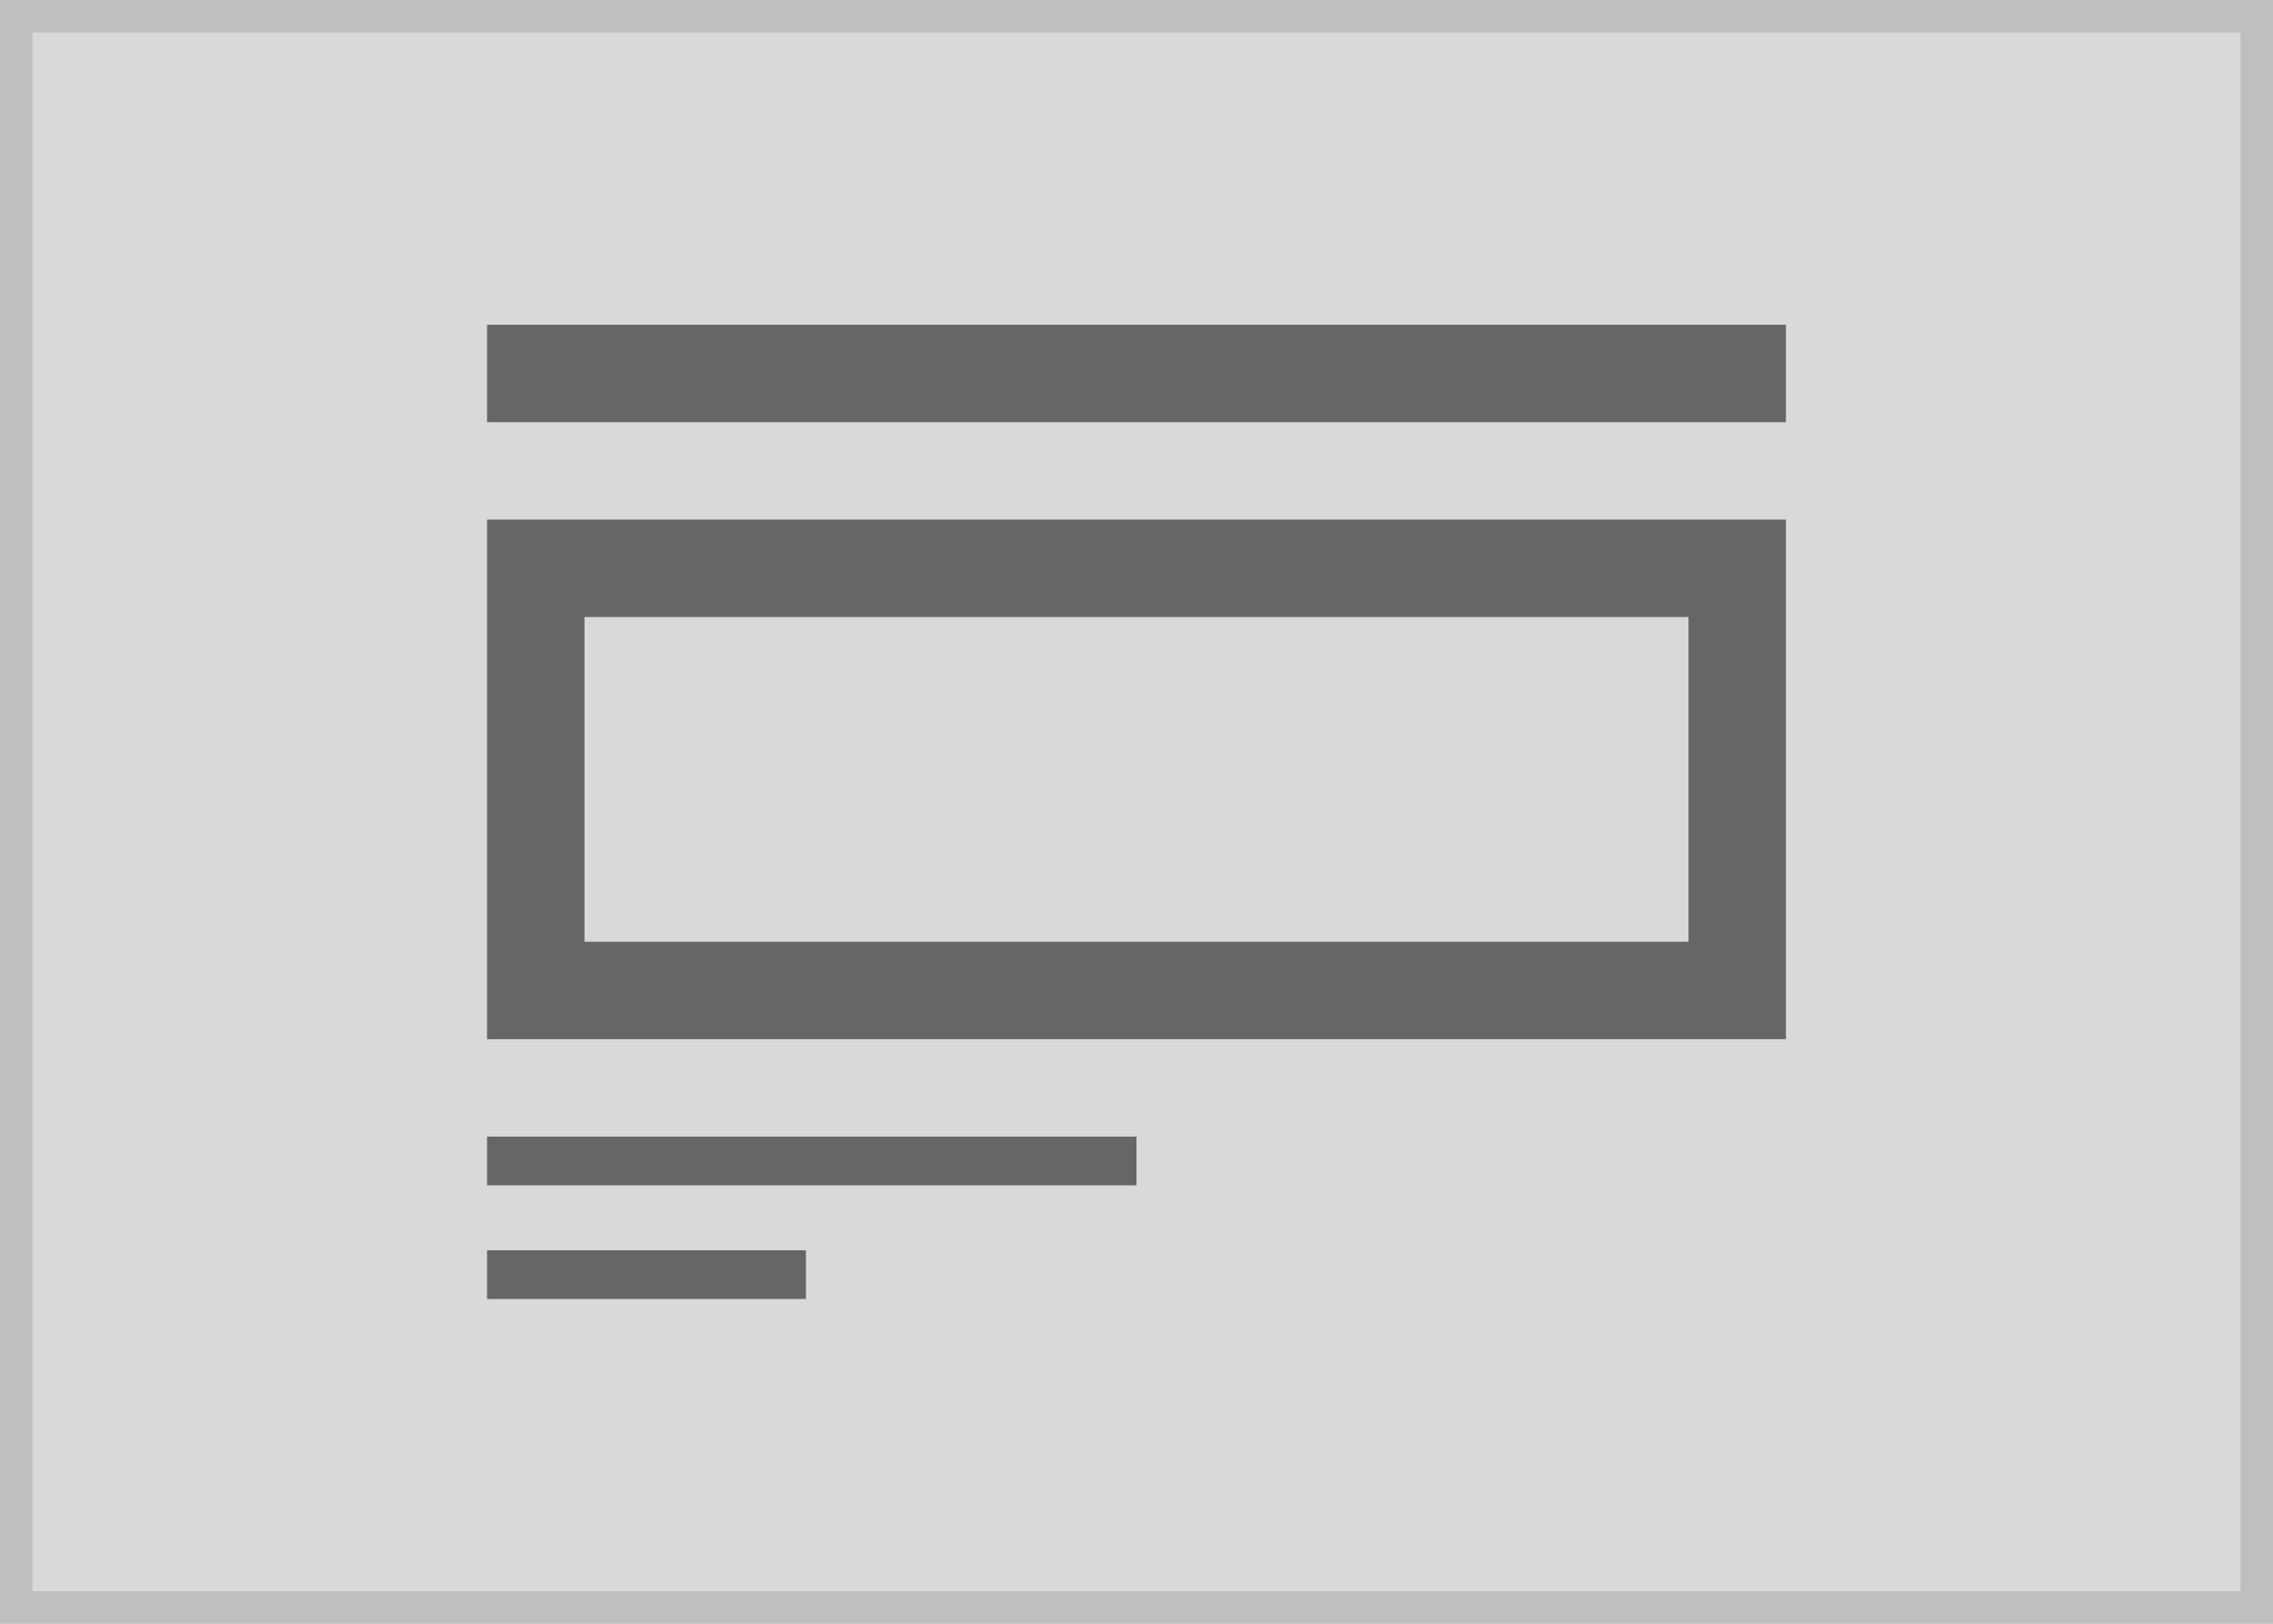
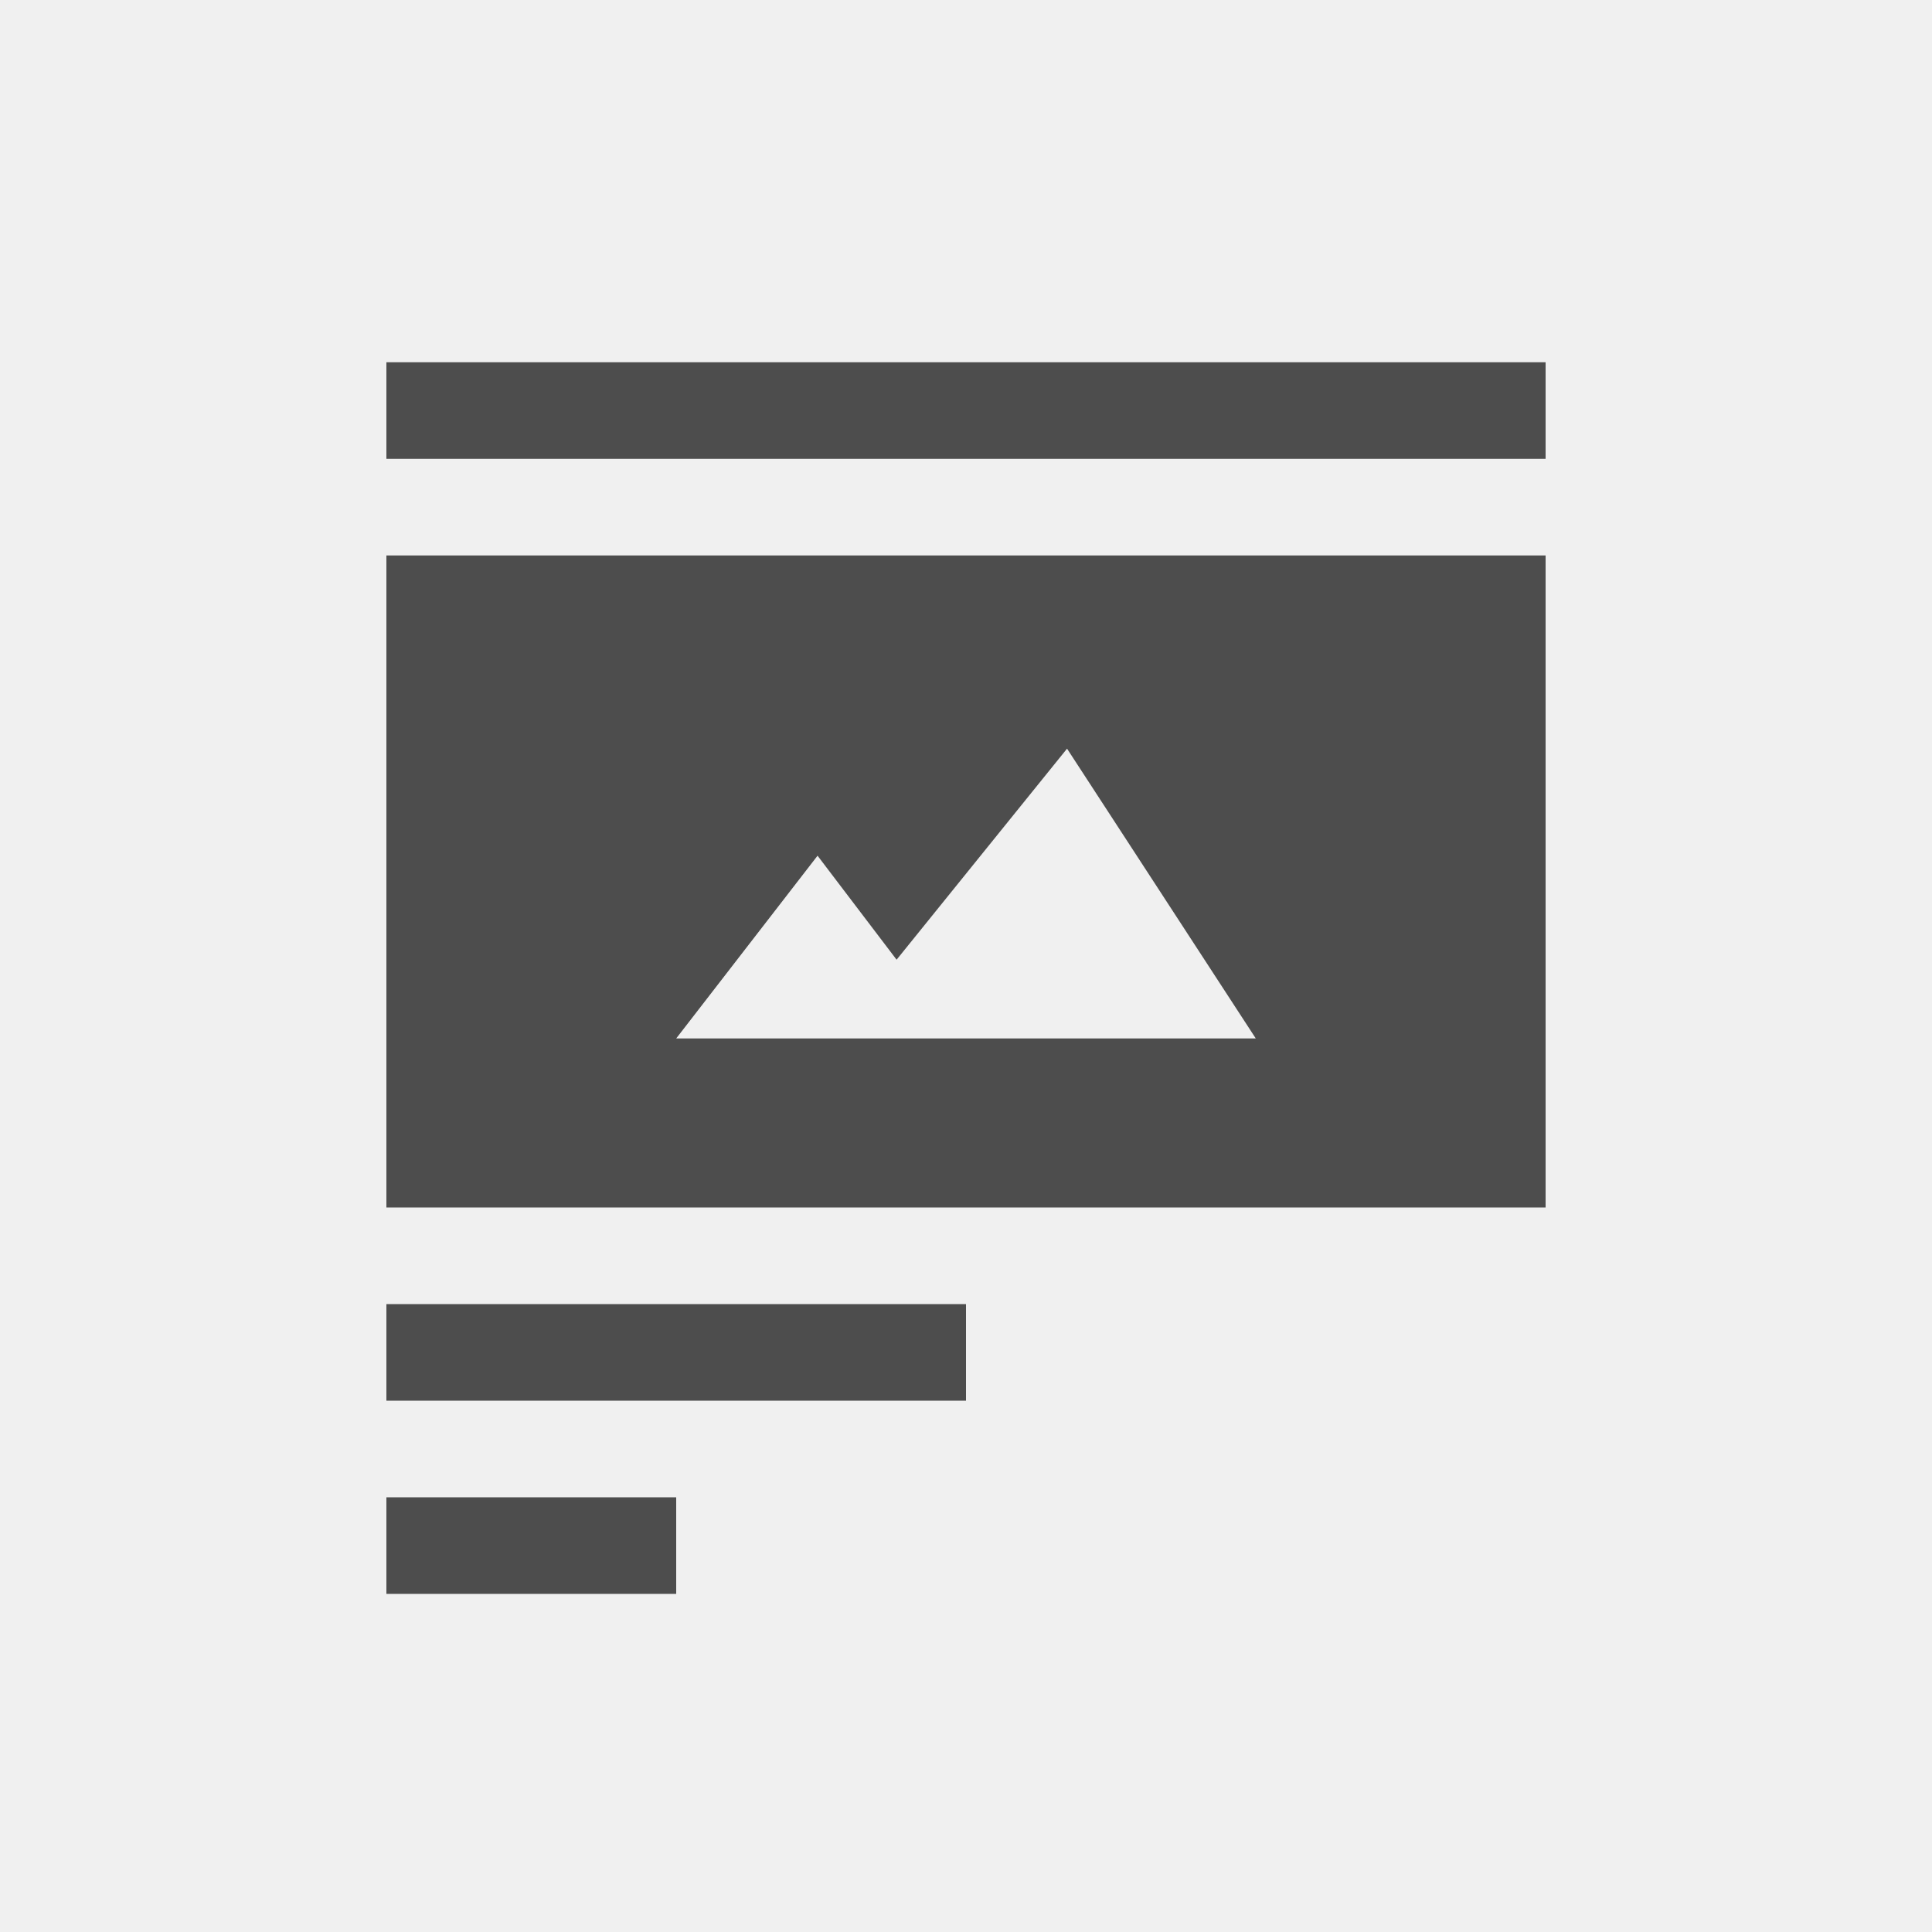
- <svg xmlns="http://www.w3.org/2000/svg" width="140" height="100" viewBox="0 0 140 100">
+ <svg xmlns="http://www.w3.org/2000/svg" width="80" height="80" viewBox="0 0 80 80">
  <g transform="translate(-1 8)">
-     <g transform="translate(1 -8)" fill="#d9d9d9" stroke="#bfbfbf" stroke-width="2">
-       <rect width="140" height="100" stroke="none" />
-       <rect x="1" y="1" width="138" height="98" fill="none" />
-     </g>
-     <g transform="translate(0 4.5)">
-       <rect width="19.639" height="3" transform="translate(31 64.5)" fill="#666" />
-       <rect width="40" height="3" transform="translate(31 57.5)" fill="#666" />
-       <g transform="translate(31 19.5)" fill="none" stroke="#666" stroke-width="6">
-         <rect width="80" height="32" stroke="none" />
-         <rect x="3" y="3" width="74" height="26" fill="none" />
+     <rect width="80" height="80" transform="translate(1 -8)" fill="#f0f0f0" />
+     <g transform="translate(-14 -0.5)">
+       <rect width="12" height="4" transform="translate(31 54.5)" fill="#4d4d4d" />
+       <rect width="24" height="4" transform="translate(31 46.5)" fill="#4d4d4d" />
+       <g transform="translate(0 2)">
+         <path d="M47-1V26H-1V-1Z" transform="translate(32 14.5)" fill="#4d4d4d" />
+         <path d="M1796.956-412.444l5.853-7.567,3.273,4.306,7.058-8.739,7.815,12Z" transform="translate(-1753.956 445.944)" fill="#f0f0f0" />
      </g>
-       <rect width="80" height="6" transform="translate(31 7.5)" fill="#666" />
+       <rect width="48" height="4" transform="translate(31 7.5)" fill="#4d4d4d" />
    </g>
  </g>
</svg>
